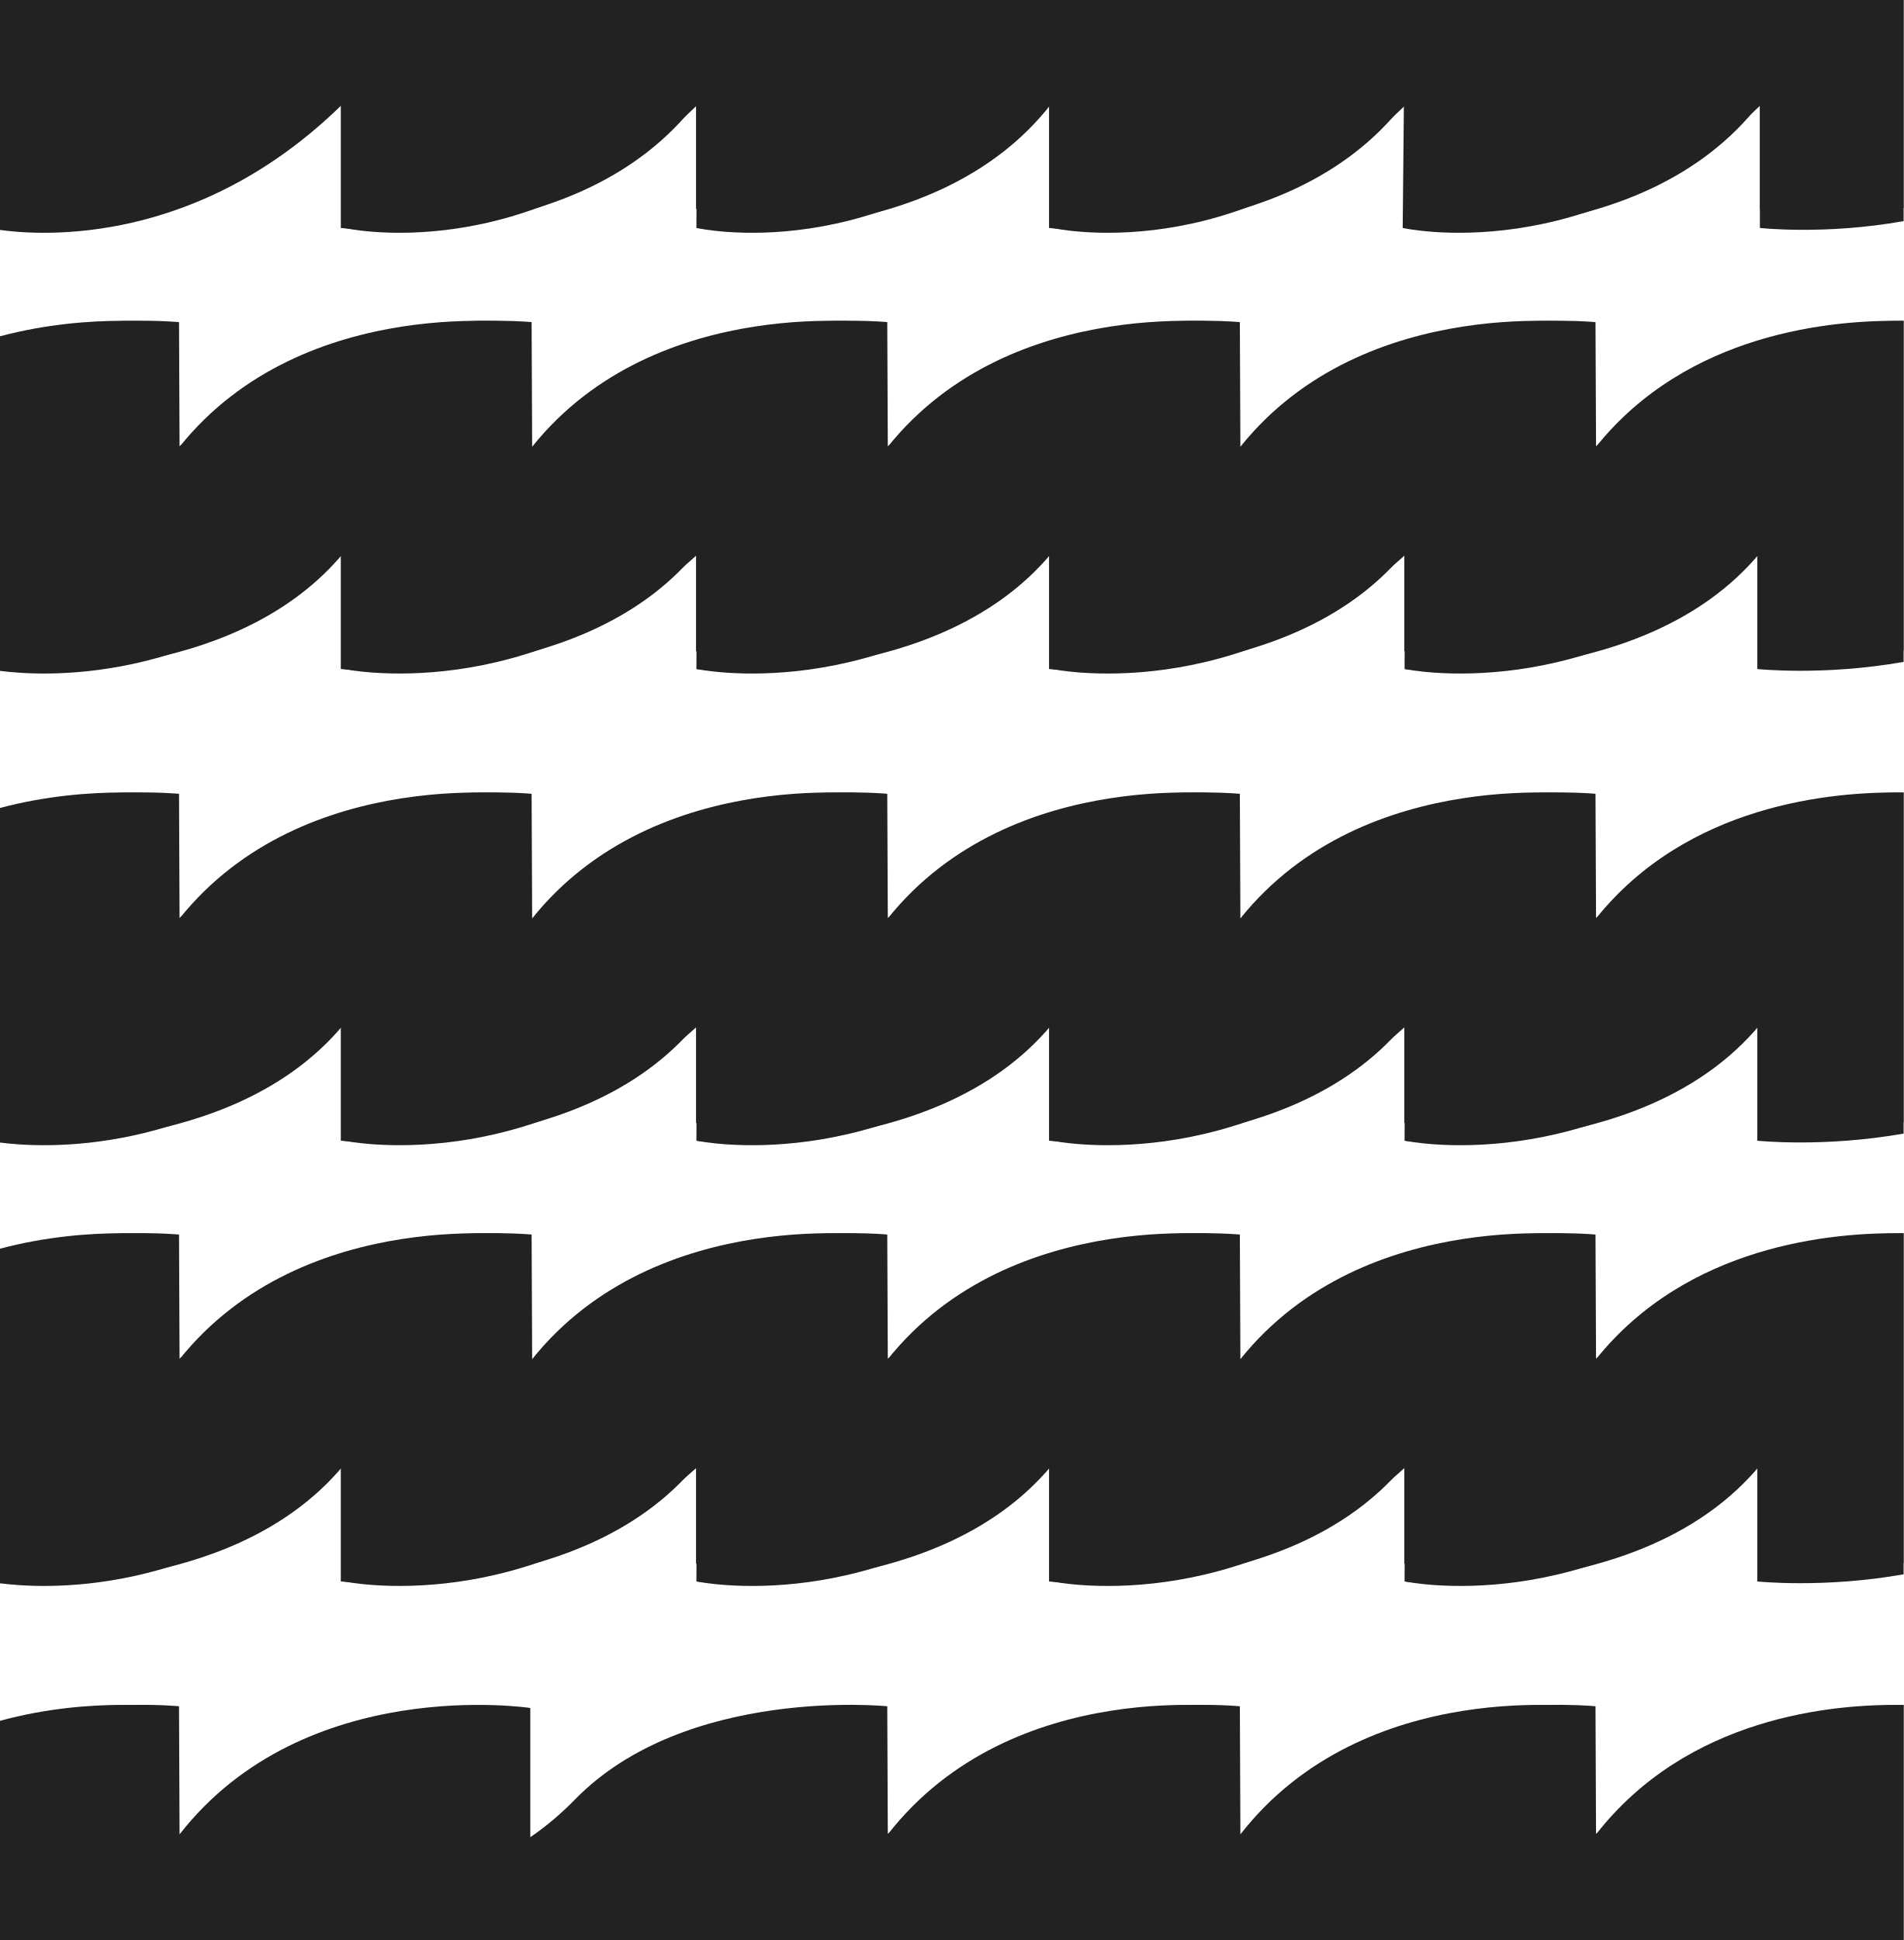
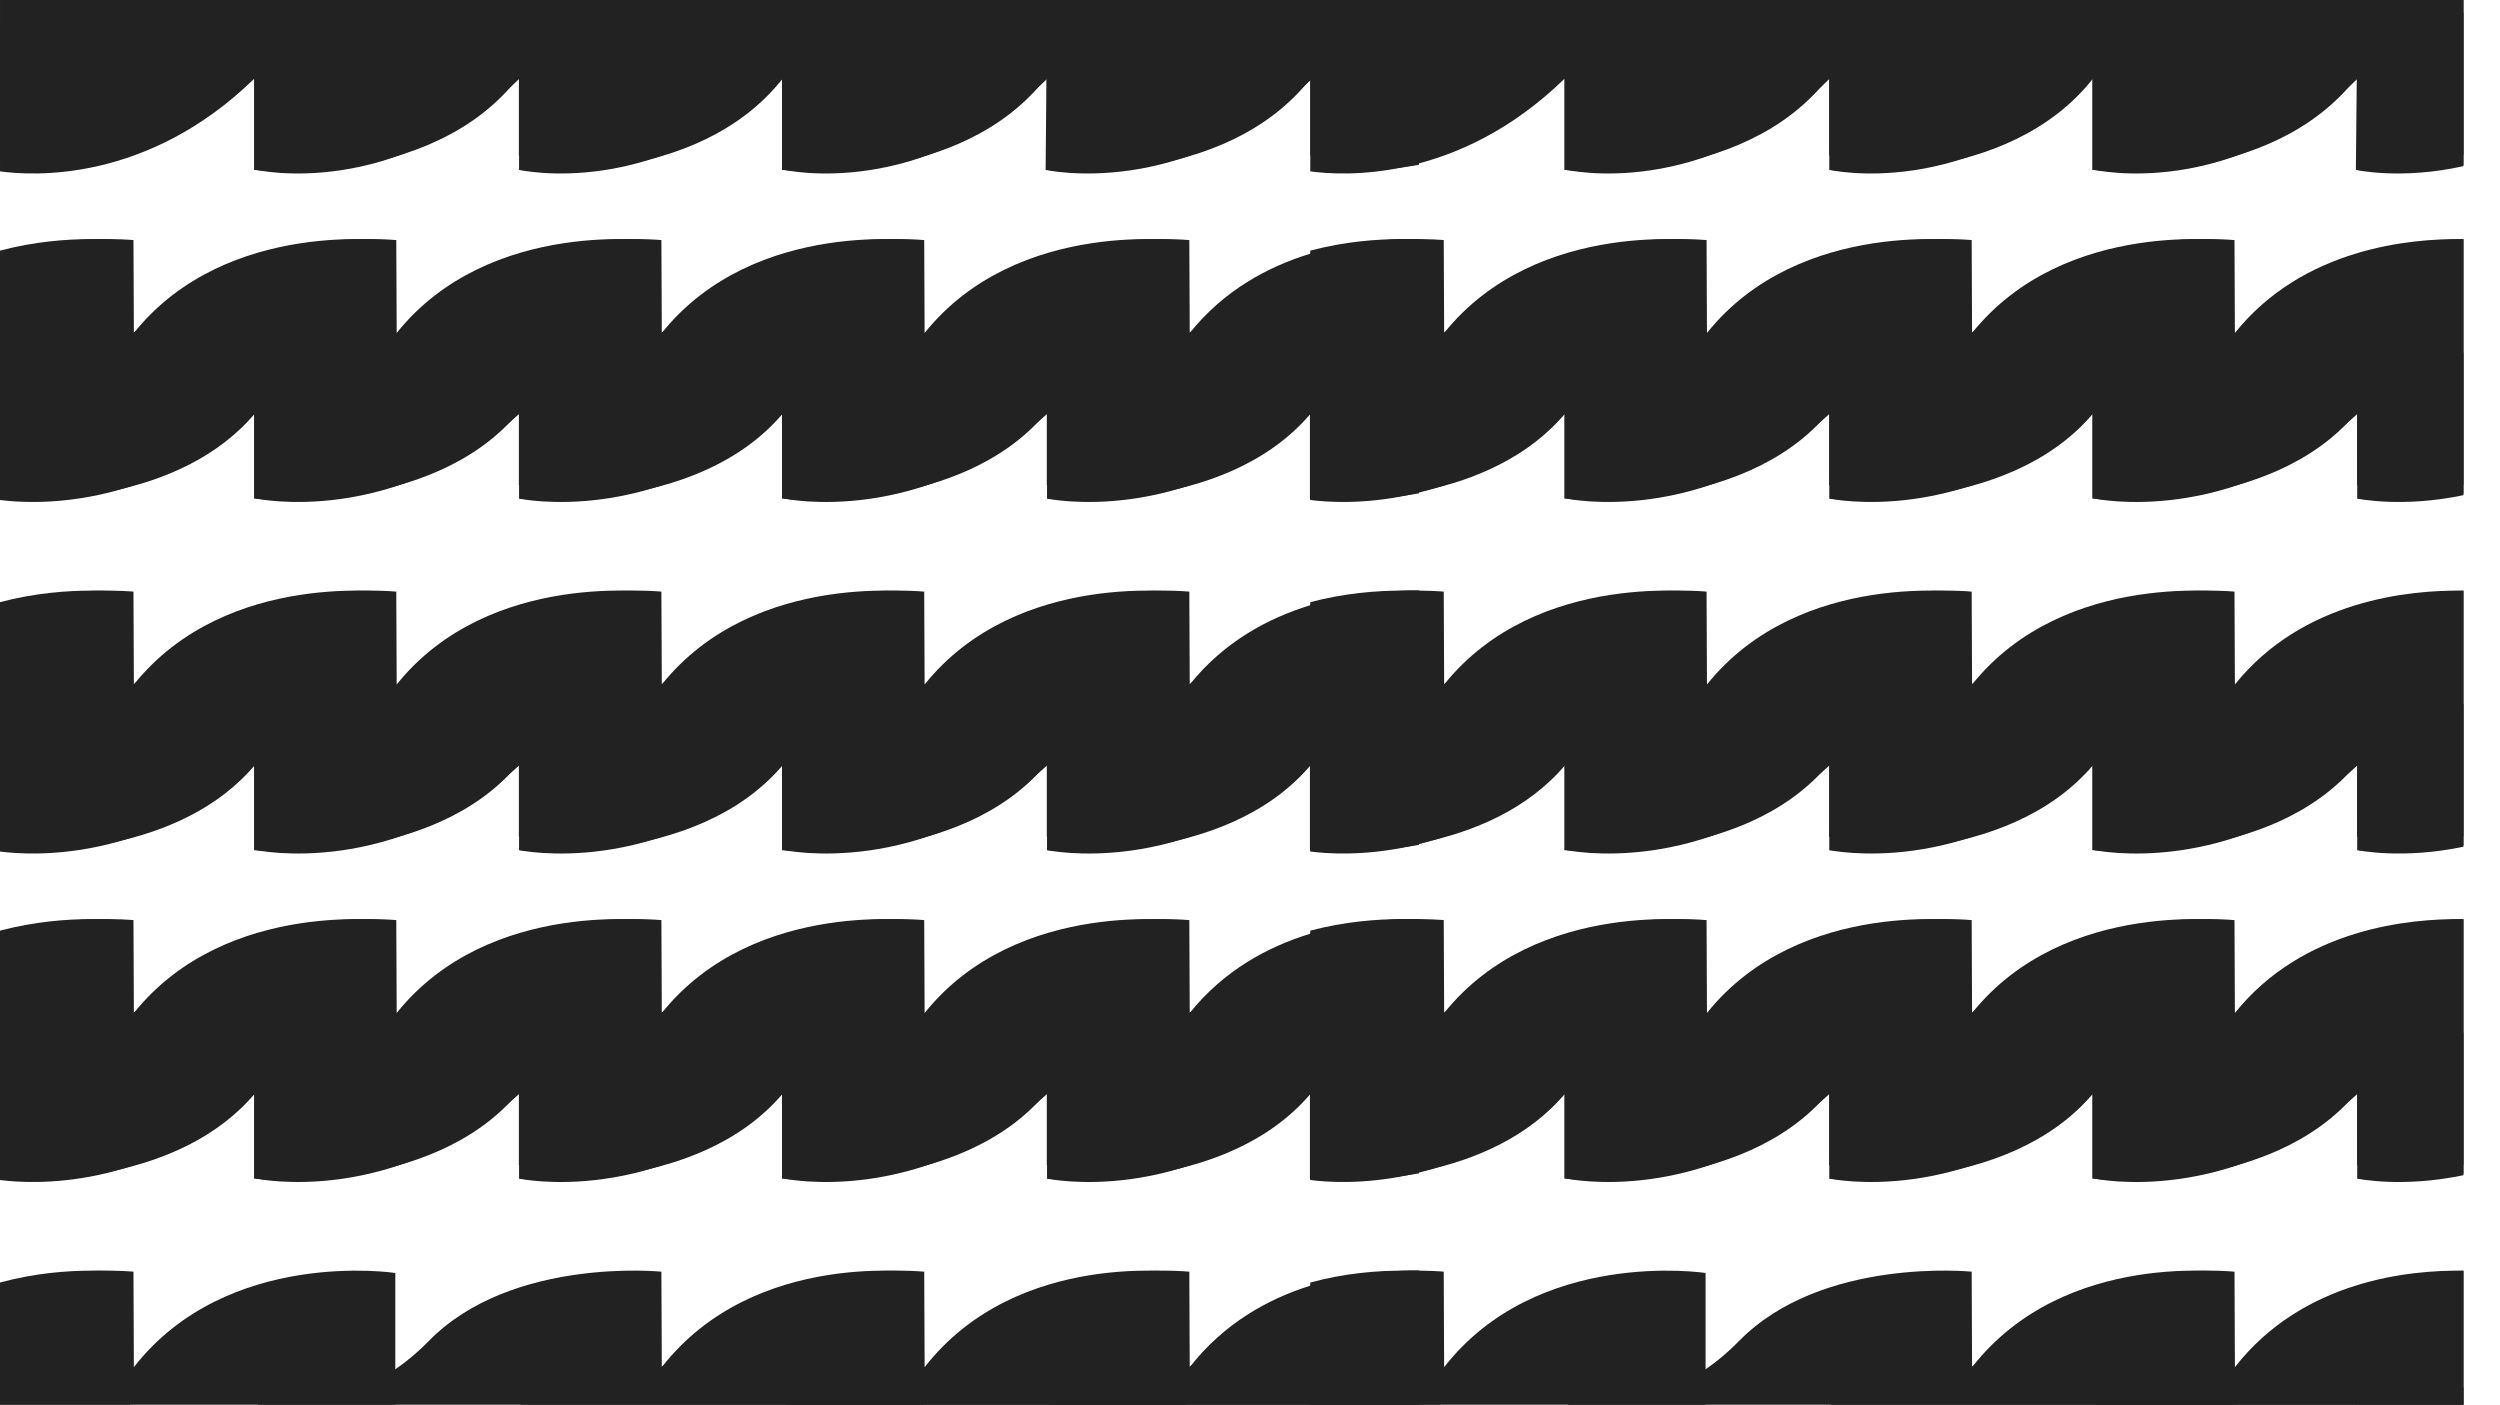
- <svg xmlns="http://www.w3.org/2000/svg" id="Calque_2" viewBox="0 0 2053.68 2092.62">
+ <svg xmlns="http://www.w3.org/2000/svg" id="Calque_2" viewBox="0 0 3648.01 2049.75">
  <defs>
    <style>.cls-1{fill:#222;}</style>
  </defs>
-   <g id="Calque_1-2">
-     <polygon class="cls-1" points="0 0 0 225.15 188.44 224.28 188.44 0 0 0" />
-     <path class="cls-1" d="m175.69,0C97.56,49.38,26.06,39,0,32.65v215.38c46.24,6.45,212.84,16.86,367.68-133.86v131.72s256.67,29.3,383.28-134.5v113.82l201.55-.93V0H175.69Z" />
-     <path class="cls-1" d="m559.37,0c-98.3,62.12-186.11,29.64-186.11,29.64l-2.08,216.24s198.21,45.41,380.19-131.72v131.72s256.67,29.3,383.28-134.5v113.82l201.55-.93V0h-776.83Z" />
-     <path class="cls-1" d="m939.77,0c-98.31,62.14-186.13,29.65-186.13,29.65l-2.08,216.24s198.21,45.41,380.19-131.72v131.72s256.67,29.3,383.28-134.5v113.82l201.55-.93V0h-776.81Z" />
-     <path class="cls-1" d="m1323.45,0c-98.31,62.13-186.12,29.64-186.12,29.64l-2.08,216.24s198.21,45.41,380.19-131.72v131.72s256.67,29.3,383.28-134.5v113.82l154.96-.72V0h-730.23Z" />
-     <path class="cls-1" d="m1704.04,0c-99.64,62.13-188.65,29.64-188.65,29.64l-2.11,216.24s200.91,45.41,385.36-131.72v131.72s69.87,7.86,155.05-7.36V0h-349.64Z" />
-     <path class="cls-1" d="m188.44,349.29s-88.52-13.16-188.44,13.46v339.61l188.44-.81v-352.27Z" />
-     <path class="cls-1" d="m193.73,481.91l-.58-134.44s-94.48-9.32-193.15,18.55v356.61c53.26,3.11,260.8,6.04,370.57-126.14v105.94l201.55-.87v-352.27s-243.16-36.17-378.4,132.63Z" />
-     <path class="cls-1" d="m574.11,481.91l-.58-134.44s-217.05-21.44-336.77,97.72c-99.33,98.85-203.99,85.45-236.77,78.01v200.45c46.24,6.01,212.84,15.69,367.68-124.59v122.59s256.67,27.27,383.28-125.18v105.94l201.55-.87v-352.27s-243.16-36.17-378.4,132.63Z" />
-     <path class="cls-1" d="m373.26,520.39l-2.08,201.26h0s198.21,42.27,380.19-122.59v122.59s256.67,27.27,383.28-125.18v105.94l201.55-.87v-352.27s-243.16-36.17-378.4,132.63l-.58-134.44s-217.05-21.44-336.77,97.72c-119.72,119.14-247.2,75.21-247.2,75.21Z" />
-     <path class="cls-1" d="m753.64,520.4l-2.08,201.26h0s198.21,42.27,380.19-122.59v122.59s256.67,27.27,383.28-125.18v105.94l201.55-.87v-352.27s-243.16-36.17-378.4,132.63l-.58-134.44s-217.05-21.44-336.77,97.72c-119.72,119.14-247.2,75.21-247.2,75.21Z" />
-     <path class="cls-1" d="m1721.87,481.92l-.58-134.44s-217.05-21.44-336.77,97.72c-119.72,119.14-247.2,75.21-247.2,75.21l-2.08,201.26s198.21,42.27,380.19-122.59v122.59s256.67,27.27,383.28-125.18v105.94l154.96-.67v-355.64c-77.28-1.38-233.22,12.74-331.81,135.8Z" />
-     <path class="cls-1" d="m1764.91,445.19c-119.72,119.14-247.2,75.21-247.2,75.21l-2.08,201.26s198.21,42.27,380.19-122.59v122.59s71.62,7.6,157.85-7.69v-367.95c-70.84.95-204.13,14.92-288.77,99.16Z" />
-     <path class="cls-1" d="m188.44,858.07s-88.52-13.16-188.44,13.46v339.61l188.44-.81v-352.27Z" />
-     <path class="cls-1" d="m193.73,990.7l-.58-134.44s-94.48-9.32-193.15,18.55v356.61c53.26,3.11,260.8,6.04,370.57-126.14v105.94l201.55-.87v-352.27s-243.16-36.17-378.4,132.63Z" />
-     <path class="cls-1" d="m574.11,990.7l-.58-134.44s-217.05-21.44-336.77,97.72c-99.33,98.85-203.99,85.45-236.77,78.01v200.45c46.24,6.01,212.84,15.69,367.68-124.59v122.59s256.67,27.27,383.28-125.18v105.94l201.55-.87v-352.27s-243.16-36.17-378.4,132.63Z" />
-     <path class="cls-1" d="m373.26,1029.18l-2.08,201.26h0s198.21,42.27,380.19-122.59v122.59s256.67,27.27,383.28-125.18v105.94l201.55-.87v-352.27s-243.16-36.17-378.4,132.63l-.58-134.44s-217.05-21.44-336.77,97.72c-119.72,119.14-247.2,75.21-247.2,75.21Z" />
-     <path class="cls-1" d="m753.64,1029.19l-2.08,201.26h0s198.21,42.27,380.19-122.59v122.59s256.67,27.27,383.28-125.18v105.94l201.55-.87v-352.27s-243.16-36.17-378.4,132.63l-.58-134.44s-217.05-21.44-336.77,97.72c-119.72,119.14-247.2,75.21-247.2,75.21Z" />
-     <path class="cls-1" d="m1721.87,990.7l-.58-134.44s-217.05-21.44-336.77,97.72c-119.72,119.14-247.2,75.21-247.2,75.21l-2.08,201.26s198.21,42.27,380.19-122.59v122.59s256.67,27.27,383.28-125.18v105.94l154.96-.67v-355.64c-77.28-1.38-233.22,12.74-331.81,135.8Z" />
-     <path class="cls-1" d="m1764.91,953.98c-119.72,119.14-247.2,75.21-247.2,75.21l-2.08,201.26s198.21,42.27,380.19-122.59v122.59s71.62,7.6,157.85-7.69v-367.95c-70.84.95-204.13,14.92-288.77,99.16Z" />
-     <path class="cls-1" d="m188.44,1333.49s-88.52-13.16-188.44,13.46v339.61l188.44-.81v-352.27Z" />
-     <path class="cls-1" d="m193.73,1466.11l-.58-134.44s-94.48-9.32-193.15,18.55v356.61c53.26,3.11,260.8,6.04,370.57-126.14v105.94l201.55-.87v-352.27s-243.16-36.17-378.4,132.63Z" />
-     <path class="cls-1" d="m574.11,1466.11l-.58-134.44s-217.05-21.44-336.77,97.72c-99.33,98.85-203.99,85.45-236.77,78.01v200.45c46.24,6.01,212.84,15.69,367.68-124.59v122.59s256.67,27.27,383.28-125.18v105.94l201.55-.87v-352.27s-243.16-36.17-378.4,132.63Z" />
-     <path class="cls-1" d="m373.26,1504.59l-2.08,201.26h0s198.21,42.27,380.19-122.59v122.59s256.67,27.27,383.28-125.18v105.94l201.55-.87v-352.27s-243.16-36.17-378.4,132.63l-.58-134.44s-217.05-21.44-336.77,97.72c-119.72,119.14-247.2,75.21-247.2,75.21Z" />
-     <path class="cls-1" d="m753.64,1504.61l-2.08,201.26h0s198.21,42.27,380.19-122.59v122.59s256.67,27.27,383.28-125.18v105.94l201.55-.87v-352.27s-243.16-36.17-378.4,132.63l-.58-134.44s-217.05-21.44-336.77,97.72c-119.72,119.14-247.2,75.21-247.2,75.21Z" />
-     <path class="cls-1" d="m1721.87,1466.12l-.58-134.44s-217.05-21.44-336.77,97.72c-119.72,119.14-247.2,75.21-247.2,75.21l-2.08,201.26s198.21,42.27,380.19-122.59v122.59s256.67,27.27,383.28-125.18v105.94l154.96-.67v-355.64c-77.28-1.38-233.22,12.74-331.81,135.8Z" />
-     <path class="cls-1" d="m1764.91,1429.39c-119.72,119.14-247.2,75.21-247.2,75.21l-2.08,201.26s198.21,42.27,380.19-122.59v122.59s71.62,7.6,157.85-7.69v-367.95c-70.84.95-204.13,14.92-288.77,99.16Z" />
-     <path class="cls-1" d="m188.44,1842.37s-88.52-13.53-188.44,13.84v236.42h188.44v-250.26Z" />
-     <path class="cls-1" d="m572.12,1842.36s-243.16-37.17-378.4,136.31l-.58-138.17s-94.48-9.58-193.15,19.06v233.07h572.12v-250.26Z" />
-     <path class="cls-1" d="m1336.2,1842.36s-243.16-37.17-378.4,136.31l-.58-138.17s-217.05-22.04-336.77,100.43c-119.72,122.44-247.2,77.3-247.2,77.3l-.75,74.4h963.69v-250.26Z" />
-     <path class="cls-1" d="m1716.59,1842.37s-243.16-37.17-378.4,136.31l-.58-138.17s-217.05-22.04-336.77,100.43c-119.72,122.44-247.2,77.3-247.2,77.3l-.75,74.39h963.69v-250.25Z" />
-     <path class="cls-1" d="m2053.68,1839.11c-77.28-1.42-233.22,13.1-331.81,139.56l-.58-138.17s-217.05-22.04-336.77,100.43c-119.72,122.44-247.2,77.3-247.2,77.3l-.75,74.4h917.1v-253.51Z" />
-     <path class="cls-1" d="m2053.68,1839.02c-70.84.98-204.13,15.33-288.77,101.91-119.72,122.44-247.2,77.3-247.2,77.3l-.75,74.4h536.71v-253.61Z" />
+   <g id="Calque_2-2">
+     <polygon class="cls-1" points=".01 0 .01 227 190 226.13 190 0 .01 0" />
+     <path class="cls-1" d="m177.15,0C98.37,49.79,26.28,39.32.01,32.92v217.15c46.62,6.5,214.59,17,370.71-134.96v132.8s258.78,29.54,386.43-135.61v114.76l203.21-.94V0H177.15Z" />
+     <path class="cls-1" d="m563.98,0c-99.11,62.63-187.64,29.88-187.64,29.88l-2.1,218.02s199.84,45.78,383.32-132.8v132.8s258.78,29.54,386.43-135.61v114.76l203.21-.94V0h-783.22Z" />
+     <path class="cls-1" d="m947.51,0c-99.12,62.65-187.66,29.89-187.66,29.89l-2.1,218.02s199.84,45.78,383.32-132.8v132.8s258.78,29.54,386.43-135.61v114.76l203.21-.94V0h-783.2Z" />
+     <path class="cls-1" d="m1334.35,0c-99.12,62.64-187.65,29.88-187.65,29.88l-2.1,218.02s199.84,45.78,383.32-132.8v132.8s258.78,29.54,386.43-135.61v114.76l156.24-.73V0h-736.24Z" />
+     <path class="cls-1" d="m1718.07,0c-100.46,62.64-190.2,29.88-190.2,29.88l-2.13,218.02s202.56,45.78,388.53-132.8v132.8s70.44,7.92,156.33-7.42V0h-352.53Z" />
+     <path class="cls-1" d="m190,352.16S100.75,338.9.01,365.74v342.4l189.99-.82v-355.17h0Z" />
+     <path class="cls-1" d="m195.33,485.88l-.58-135.55S99.49,340.93.01,369.03v359.54c53.7,3.14,262.95,6.09,373.62-127.18v106.81l203.21-.88v-355.17s-245.16-36.47-381.51,133.72h.01Z" />
+     <path class="cls-1" d="m578.84,485.88l-.58-135.55s-218.84-21.62-339.54,98.52c-100.15,99.66-205.67,86.15-238.72,78.65v202.1c46.62,6.06,214.59,15.82,370.71-125.62v123.6s258.78,27.49,386.43-126.21v106.81l203.21-.88v-355.17s-245.16-36.47-381.51,133.72h.01Z" />
+     <path class="cls-1" d="m376.34,524.67l-2.1,202.92h0s199.84,42.62,383.32-123.6v123.6s258.78,27.49,386.43-126.21v106.81l203.21-.88v-355.17s-245.16-36.47-381.51,133.72l-.58-135.55s-218.84-21.62-339.54,98.52c-120.71,120.12-249.23,75.83-249.23,75.83h.01Z" />
+     <path class="cls-1" d="m759.85,524.68l-2.1,202.92h0s199.84,42.62,383.32-123.6v123.6s258.78,27.49,386.43-126.21v106.81l203.21-.88v-355.17s-245.16-36.47-381.51,133.72l-.58-135.55s-218.84-21.62-339.54,98.52c-120.71,120.12-249.23,75.83-249.23,75.83h.01Z" />
+     <path class="cls-1" d="m1736.05,485.89l-.58-135.55s-218.84-21.62-339.54,98.52c-120.71,120.12-249.23,75.83-249.23,75.83l-2.1,202.92s199.84,42.62,383.32-123.6v123.6s258.78,27.49,386.43-126.21v106.81l156.24-.68v-358.57c-77.92-1.39-235.14,12.84-334.54,136.92h0Z" />
+     <path class="cls-1" d="m1779.44,448.85c-120.71,120.12-249.23,75.83-249.23,75.83l-2.1,202.92s199.84,42.62,383.32-123.6v123.6s72.21,7.66,159.15-7.75v-370.98c-71.42.96-205.81,15.04-291.15,99.98h0Z" />
+     <path class="cls-1" d="m190,865.13S100.75,851.86.01,878.7v342.4l189.99-.82v-355.17h0Z" />
+     <path class="cls-1" d="m195.33,998.85l-.58-135.55S99.49,853.91.01,882.01v359.54c53.7,3.14,262.95,6.09,373.62-127.18v106.81l203.21-.88v-355.17s-245.16-36.47-381.51,133.72h.01Z" />
+     <path class="cls-1" d="m578.84,998.85l-.58-135.55s-218.84-21.62-339.54,98.52c-100.15,99.66-205.67,86.15-238.72,78.65v202.1c46.62,6.06,214.59,15.82,370.71-125.62v123.6s258.78,27.49,386.43-126.21v106.81l203.21-.88v-355.17s-245.16-36.47-381.51,133.72h.01Z" />
+     <path class="cls-1" d="m376.34,1037.65l-2.1,202.92h0s199.84,42.62,383.32-123.6v123.6s258.78,27.49,386.43-126.21v106.81l203.21-.88v-355.17s-245.16-36.47-381.51,133.72l-.58-135.55s-218.84-21.62-339.54,98.52c-120.71,120.12-249.23,75.83-249.23,75.83h.01Z" />
+     <path class="cls-1" d="m759.85,1037.66l-2.1,202.92h0s199.84,42.62,383.32-123.6v123.6s258.78,27.49,386.43-126.21v106.81l203.21-.88v-355.17s-245.16-36.47-381.51,133.72l-.58-135.55s-218.84-21.62-339.54,98.52c-120.71,120.12-249.23,75.83-249.23,75.83h.01Z" />
+     <path class="cls-1" d="m1736.05,998.85l-.58-135.55s-218.84-21.62-339.54,98.52c-120.71,120.12-249.23,75.83-249.23,75.83l-2.1,202.92s199.84,42.62,383.32-123.6v123.6s258.78,27.49,386.43-126.21v106.81l156.24-.68v-358.57c-77.92-1.39-235.14,12.84-334.54,136.92h0Z" />
+     <path class="cls-1" d="m1779.44,961.83c-120.71,120.12-249.23,75.83-249.23,75.83l-2.1,202.92s199.84,42.62,383.32-123.6v123.6s72.21,7.66,159.15-7.75v-370.98c-71.42.96-205.81,15.04-291.15,99.98h0Z" />
+     <path class="cls-1" d="m190,1344.46s-89.25-13.27-189.99,13.57v342.4l189.99-.82v-355.17h0Z" />
+     <path class="cls-1" d="m195.33,1478.17l-.58-135.55S99.49,1333.23.01,1361.33v359.54c53.7,3.14,262.95,6.09,373.62-127.18v106.81l203.21-.88v-355.17s-245.16-36.47-381.51,133.72h.01Z" />
+     <path class="cls-1" d="m578.84,1478.17l-.58-135.55s-218.84-21.62-339.54,98.52c-100.15,99.66-205.67,86.15-238.72,78.65v202.1c46.62,6.06,214.59,15.82,370.71-125.62v123.6s258.78,27.49,386.43-126.21v106.81l203.21-.88v-355.17s-245.16-36.47-381.51,133.72h.01Z" />
+     <path class="cls-1" d="m376.34,1516.97l-2.1,202.92h0s199.84,42.62,383.32-123.6v123.6s258.78,27.49,386.43-126.21v106.81l203.21-.88v-355.17s-245.16-36.47-381.51,133.72l-.58-135.55s-218.84-21.62-339.54,98.52c-120.71,120.12-249.23,75.83-249.23,75.83h.01Z" />
+     <path class="cls-1" d="m759.85,1516.99l-2.1,202.92h0s199.84,42.62,383.32-123.6v123.6s258.78,27.49,386.43-126.21v106.81l203.21-.88v-355.17s-245.16-36.47-381.51,133.72l-.58-135.55s-218.84-21.62-339.54,98.52c-120.71,120.12-249.23,75.83-249.23,75.83h.01Z" />
+     <path class="cls-1" d="m1736.05,1478.18l-.58-135.55s-218.84-21.62-339.54,98.52c-120.71,120.12-249.23,75.83-249.23,75.83l-2.1,202.92s199.84,42.62,383.32-123.6v123.6s258.78,27.49,386.43-126.21v106.81l156.24-.68v-358.57c-77.92-1.39-235.14,12.84-334.54,136.92h0Z" />
+     <path class="cls-1" d="m1779.44,1441.15c-120.71,120.12-249.23,75.83-249.23,75.83l-2.1,202.92s199.84,42.62,383.32-123.6v123.6s72.21,7.66,159.15-7.75v-370.98c-71.42.96-205.81,15.04-291.15,99.98h0Z" />
+     <path class="cls-1" d="m190,1857.53s-89.25-13.64-189.99,13.95v178.26h189.99v-192.22Z" />
+     <path class="cls-1" d="m576.83,1857.53h.01s-245.16-37.49-381.51,137.42l-.58-139.31S99.48,1845.99,0,1874.86v174.89h576.83v-192.22Z" />
+     <path class="cls-1" d="m1347.2,1857.53h0s-245.16-37.49-381.51,137.42l-.58-139.31s-218.84-22.22-339.54,101.26c-120.71,123.45-249.23,77.94-249.23,77.94l-.15,14.91h971.01v-192.22Z" />
+     <path class="cls-1" d="m1730.72,1857.54h.01s-245.16-37.49-381.51,137.42l-.58-139.31s-218.84-22.22-339.54,101.26c-120.71,123.45-249.23,77.94-249.23,77.94l-.15,14.9h971.01v-192.21Z" />
+     <path class="cls-1" d="m2070.58,1854.25h.01c-77.92-1.44-235.14,13.2-334.54,140.7l-.58-139.31s-218.84-22.22-339.54,101.26c-120.71,123.45-249.23,77.94-249.23,77.94l-.15,14.91h924.04v-195.5Z" />
+     <polygon class="cls-1" points="2070.58 1854.15 2070.58 1854.15 2070.59 1854.15 2070.58 1854.15" />
+     <path class="cls-1" d="m2070.58,1854.15c-71.43.99-205.8,15.46-291.14,102.75-120.71,123.45-249.23,77.94-249.23,77.94l-.15,14.91h540.52v-195.6Z" />
+     <polygon class="cls-1" points="1911.97 0 1911.97 227 2101.96 226.13 2101.96 0 1911.97 0" />
+     <path class="cls-1" d="m2089.11,0c-78.77,49.79-150.86,39.32-177.14,32.92v217.15c46.62,6.5,214.59,17,370.71-134.96v132.8s258.78,29.54,386.43-135.61v114.76l203.21-.94V0h-783.21Z" />
+     <path class="cls-1" d="m2475.95,0c-99.11,62.63-187.64,29.88-187.64,29.88l-2.1,218.02s199.84,45.78,383.32-132.8v132.8s258.78,29.54,386.43-135.61v114.76l203.21-.94V0h-783.22Z" />
+     <path class="cls-1" d="m2859.48,0h0c-99.12,62.65-187.66,29.89-187.66,29.89l-2.1,218.02s199.84,45.78,383.32-132.8v132.8s258.78,29.54,386.43-135.61v114.76l155.2-.72V0h-735.19Z" />
+     <path class="cls-1" d="m3246.31,0c-99.12,62.64-187.65,29.88-187.65,29.88l-2.1,218.02s199.84,45.78,383.32-132.8v132.8s69.8,7.96,154.79-7.52V0h-348.36Z" />
+     <path class="cls-1" d="m3439.83,29.88l-2.13,218.02s65.87,14.87,156.96-5.45V18.55c-85.23,36.72-154.84,11.33-154.84,11.33Z" />
+     <path class="cls-1" d="m2101.96,352.16s-89.25-13.27-189.99,13.57v342.4l189.99-.82v-355.17h0Z" />
+     <path class="cls-1" d="m2107.3,485.88l-.58-135.55s-95.26-9.4-194.74,18.7v359.54c53.7,3.14,262.95,6.09,373.62-127.18v106.81l203.21-.88v-355.17s-245.16-36.47-381.51,133.72h.01Z" />
+     <path class="cls-1" d="m2490.81,485.88l-.58-135.55s-218.84-21.62-339.54,98.52c-100.15,99.66-205.67,86.15-238.72,78.65v202.1c46.62,6.06,214.59,15.82,370.71-125.62v123.6s258.78,27.49,386.43-126.21v106.81l203.21-.88v-355.17s-245.16-36.47-381.51,133.72h.01Z" />
+     <path class="cls-1" d="m2288.3,524.67l-2.1,202.92h0s199.84,42.62,383.32-123.6v123.6s258.78,27.49,386.43-126.21v106.81l203.21-.88v-355.17s-245.16-36.47-381.51,133.72l-.58-135.55s-218.84-21.62-339.54,98.52c-120.71,120.12-249.23,75.83-249.23,75.83h.01Z" />
+     <path class="cls-1" d="m3261.16,485.88l-.58-135.55s-218.84-21.62-339.54,98.52c-120.31,119.72-248.38,76.12-249.22,75.83l-2.1,202.91s199.84,42.62,383.32-123.6v123.6s258.78,27.49,386.43-126.21v106.81l155.2-.67v-358.59c-78.27-1.25-234.54,13.41-333.5,136.93Z" />
+     <polygon class="cls-1" points="2671.8 524.68 2671.81 524.69 2671.81 524.68 2671.8 524.68" />
+     <path class="cls-1" d="m3648.01,485.89h0s0,0-.01,0h.01Z" />
+     <path class="cls-1" d="m3307.89,448.86c-120.71,120.12-249.23,75.83-249.23,75.83l-2.1,202.92s199.84,42.62,383.32-123.6v123.6s69.81,7.41,154.79-7v-371.65c-72.42,1.48-203.15,16.67-286.78,99.91Z" />
+     <path class="cls-1" d="m3442.17,524.68l-2.1,202.92s64.86,13.81,154.59-5.02v-208.31c-83.97,34.02-152.5,10.41-152.5,10.41Z" />
+     <path class="cls-1" d="m2101.96,865.13s-89.25-13.27-189.99,13.57v342.4l189.99-.82v-355.17h0Z" />
+     <path class="cls-1" d="m2107.3,998.85l-.58-135.55s-95.26-9.4-194.74,18.7v359.54c53.7,3.14,262.95,6.09,373.62-127.18v106.81l203.21-.88v-355.17s-245.16-36.47-381.51,133.72h.01Z" />
+     <path class="cls-1" d="m2490.81,998.85l-.58-135.55s-218.84-21.62-339.54,98.52c-100.15,99.66-205.67,86.15-238.72,78.65v202.1c46.62,6.06,214.59,15.82,370.71-125.62v123.6s258.78,27.49,386.43-126.21v106.81l203.21-.88v-355.17s-245.16-36.47-381.51,133.72h.01Z" />
+     <path class="cls-1" d="m2288.3,1037.65l-2.1,202.92h0s199.84,42.62,383.32-123.6v123.6s258.78,27.49,386.43-126.21v106.81l203.21-.88v-355.17s-245.16-36.47-381.51,133.72l-.58-135.55s-218.84-21.62-339.54,98.52c-120.71,120.12-249.23,75.83-249.23,75.83h.01Z" />
+     <path class="cls-1" d="m3261.16,998.85l-.58-135.55s-218.84-21.62-339.54,98.52c-120.31,119.72-248.38,76.12-249.22,75.83l-2.1,202.91s199.84,42.62,383.32-123.6v123.6s258.78,27.49,386.43-126.21v106.81l155.2-.67v-358.59c-78.27-1.25-234.54,13.42-333.5,136.93Z" />
+     <polygon class="cls-1" points="2671.8 1037.66 2671.81 1037.66 2671.81 1037.66 2671.8 1037.66" />
+     <path class="cls-1" d="m3648.01,998.85h0s0,0-.01,0h.01Z" />
+     <path class="cls-1" d="m3307.89,961.83c-120.71,120.12-249.23,75.83-249.23,75.83l-2.1,202.92s199.84,42.62,383.32-123.6v123.6s69.81,7.41,154.79-7v-371.65c-72.42,1.48-203.15,16.67-286.78,99.91Z" />
+     <path class="cls-1" d="m3442.17,1037.66l-2.1,202.92s64.86,13.81,154.59-5.02v-208.31c-83.97,34.02-152.5,10.41-152.5,10.41Z" />
+     <path class="cls-1" d="m2101.96,1344.46s-89.25-13.27-189.99,13.57v342.4l189.99-.82v-355.17h0Z" />
+     <path class="cls-1" d="m2107.3,1478.17l-.58-135.55s-95.26-9.4-194.74,18.7v359.54c53.7,3.14,262.95,6.09,373.62-127.18v106.81l203.21-.88v-355.17s-245.16-36.47-381.51,133.72h.01Z" />
+     <path class="cls-1" d="m2490.81,1478.17l-.58-135.55s-218.84-21.62-339.54,98.52c-100.15,99.66-205.67,86.15-238.72,78.65v202.1c46.62,6.06,214.59,15.82,370.71-125.62v123.6s258.78,27.49,386.43-126.21v106.81l203.21-.88v-355.17s-245.16-36.47-381.51,133.72h.01Z" />
+     <path class="cls-1" d="m2288.3,1516.97l-2.1,202.92h0s199.84,42.62,383.32-123.6v123.6s258.78,27.49,386.43-126.21v106.81l203.21-.88v-355.17s-245.16-36.47-381.51,133.72l-.58-135.55s-218.84-21.62-339.54,98.52c-120.71,120.12-249.23,75.83-249.23,75.83h.01Z" />
+     <path class="cls-1" d="m3261.16,1478.18l-.58-135.55s-218.84-21.62-339.54,98.52c-120.3,119.72-248.38,76.12-249.22,75.83l-2.1,202.91s199.84,42.62,383.32-123.6v123.6s258.78,27.49,386.43-126.21v106.81l155.2-.67v-358.59c-78.27-1.25-234.54,13.42-333.5,136.93Z" />
+     <polygon class="cls-1" points="2671.8 1516.99 2671.81 1516.99 2671.81 1516.99 2671.8 1516.99" />
+     <path class="cls-1" d="m3648.01,1478.18h0s0,0-.01,0h.01Z" />
+     <path class="cls-1" d="m3307.89,1441.16c-120.71,120.12-249.23,75.83-249.23,75.83l-2.1,202.92s199.84,42.62,383.32-123.6v123.6s69.81,7.41,154.79-7v-371.65c-72.42,1.48-203.15,16.67-286.78,99.91Z" />
+     <path class="cls-1" d="m3442.17,1516.98l-2.1,202.92s64.86,13.81,154.59-5.01v-208.31c-83.97,34.02-152.5,10.41-152.5,10.41Z" />
+     <path class="cls-1" d="m2101.96,1857.53s-89.25-13.64-189.99,13.95v178.26h189.99v-192.22Z" />
+     <path class="cls-1" d="m2488.79,1857.53h0s-245.16-37.49-381.51,137.42l-.58-139.31s-95.26-9.66-194.74,19.22v174.89h576.83v-192.22Z" />
+     <path class="cls-1" d="m3259.16,1857.53h0s-245.16-37.49-381.51,137.42l-.58-139.31s-218.84-22.22-339.54,101.26c-120.71,123.45-249.23,77.94-249.23,77.94l-.15,14.91h971.01v-192.22Z" />
+     <path class="cls-1" d="m3594.67,1854.23c-78.27-1.28-234.54,13.79-333.49,140.73l-.58-139.31s-218.84-22.22-339.54,101.26c-120.71,123.45-249.23,77.94-249.23,77.94l-.15,14.9h923v-195.52Z" />
+     <path class="cls-1" d="m3594.67,1854.22c-72.42,1.52-203.15,17.13-286.78,102.68-120.71,123.45-249.23,77.94-249.23,77.94l-.15,14.91h536.17v-195.53Z" />
+     <path class="cls-1" d="m3594.67,2024.13c-83.97,34.96-152.5,10.7-152.5,10.7l-.15,14.91h152.65v-25.61Z" />
  </g>
</svg>
